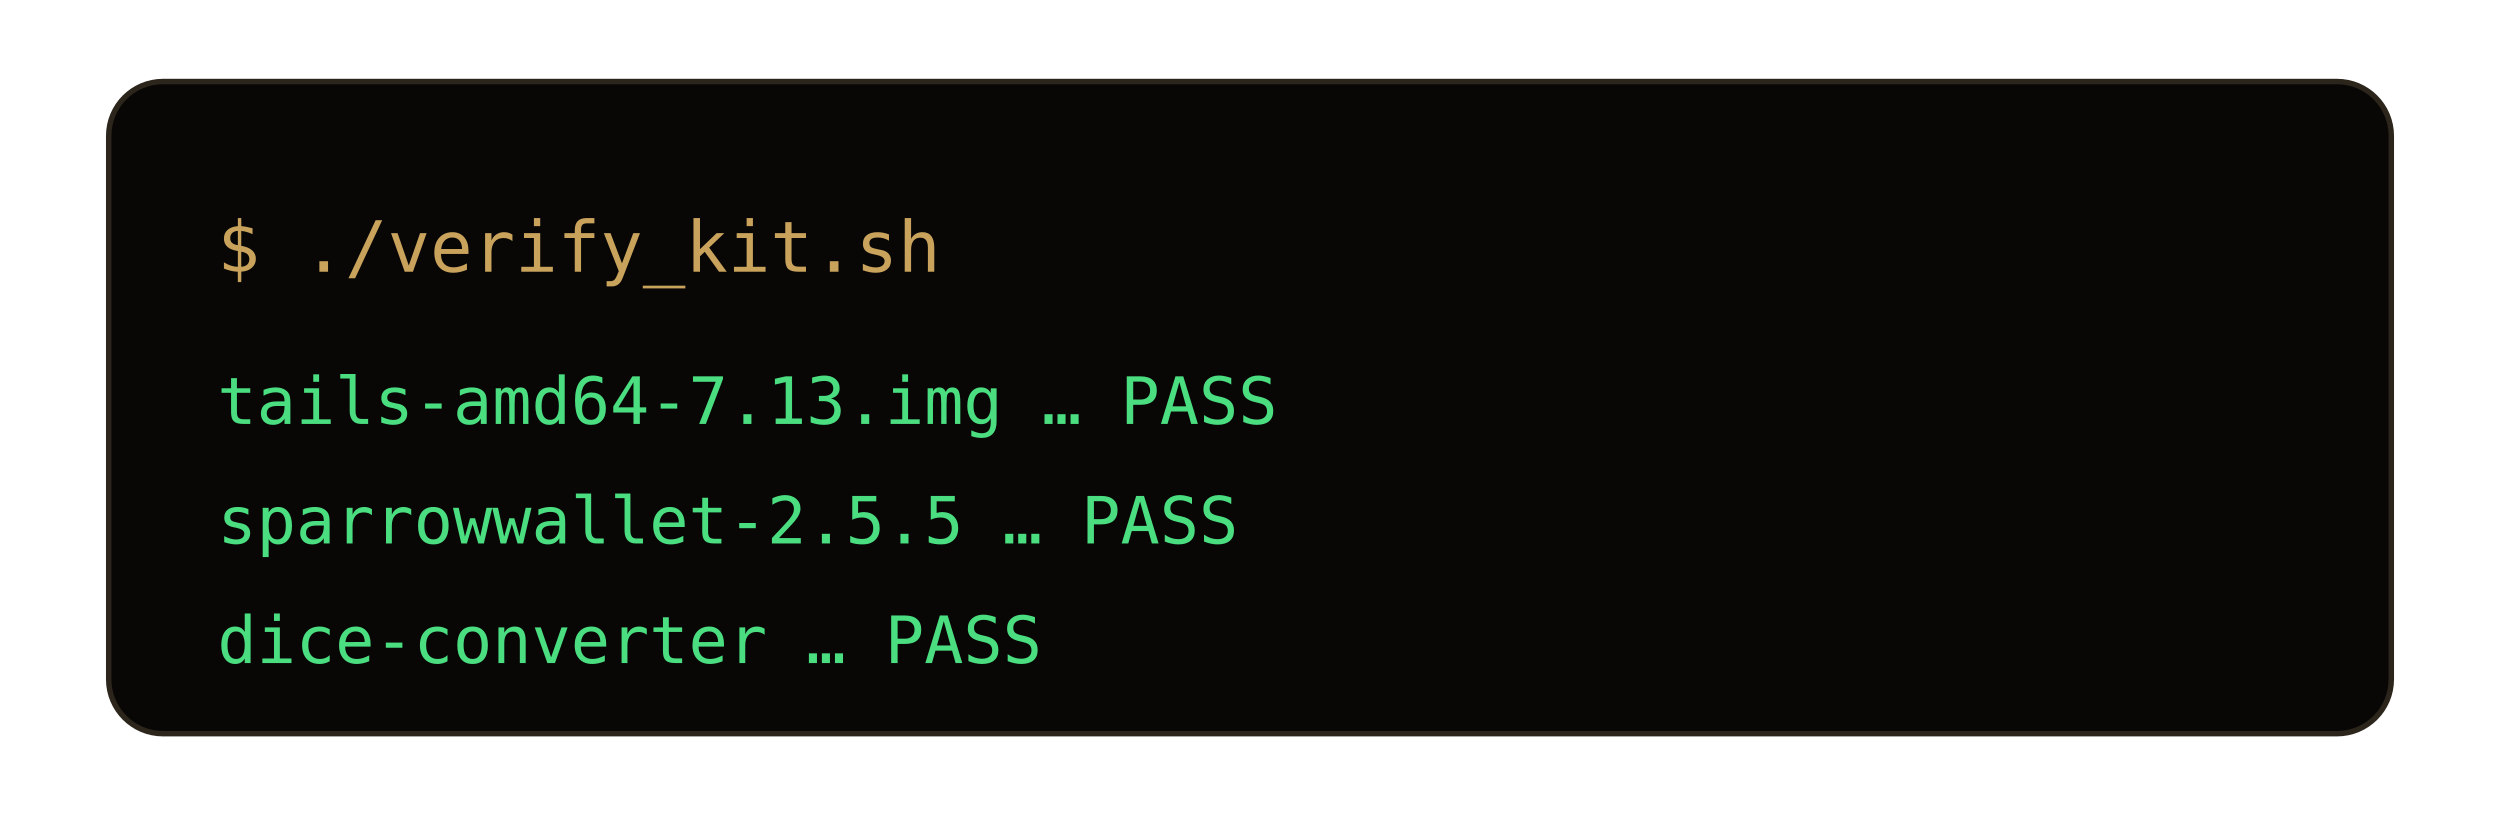
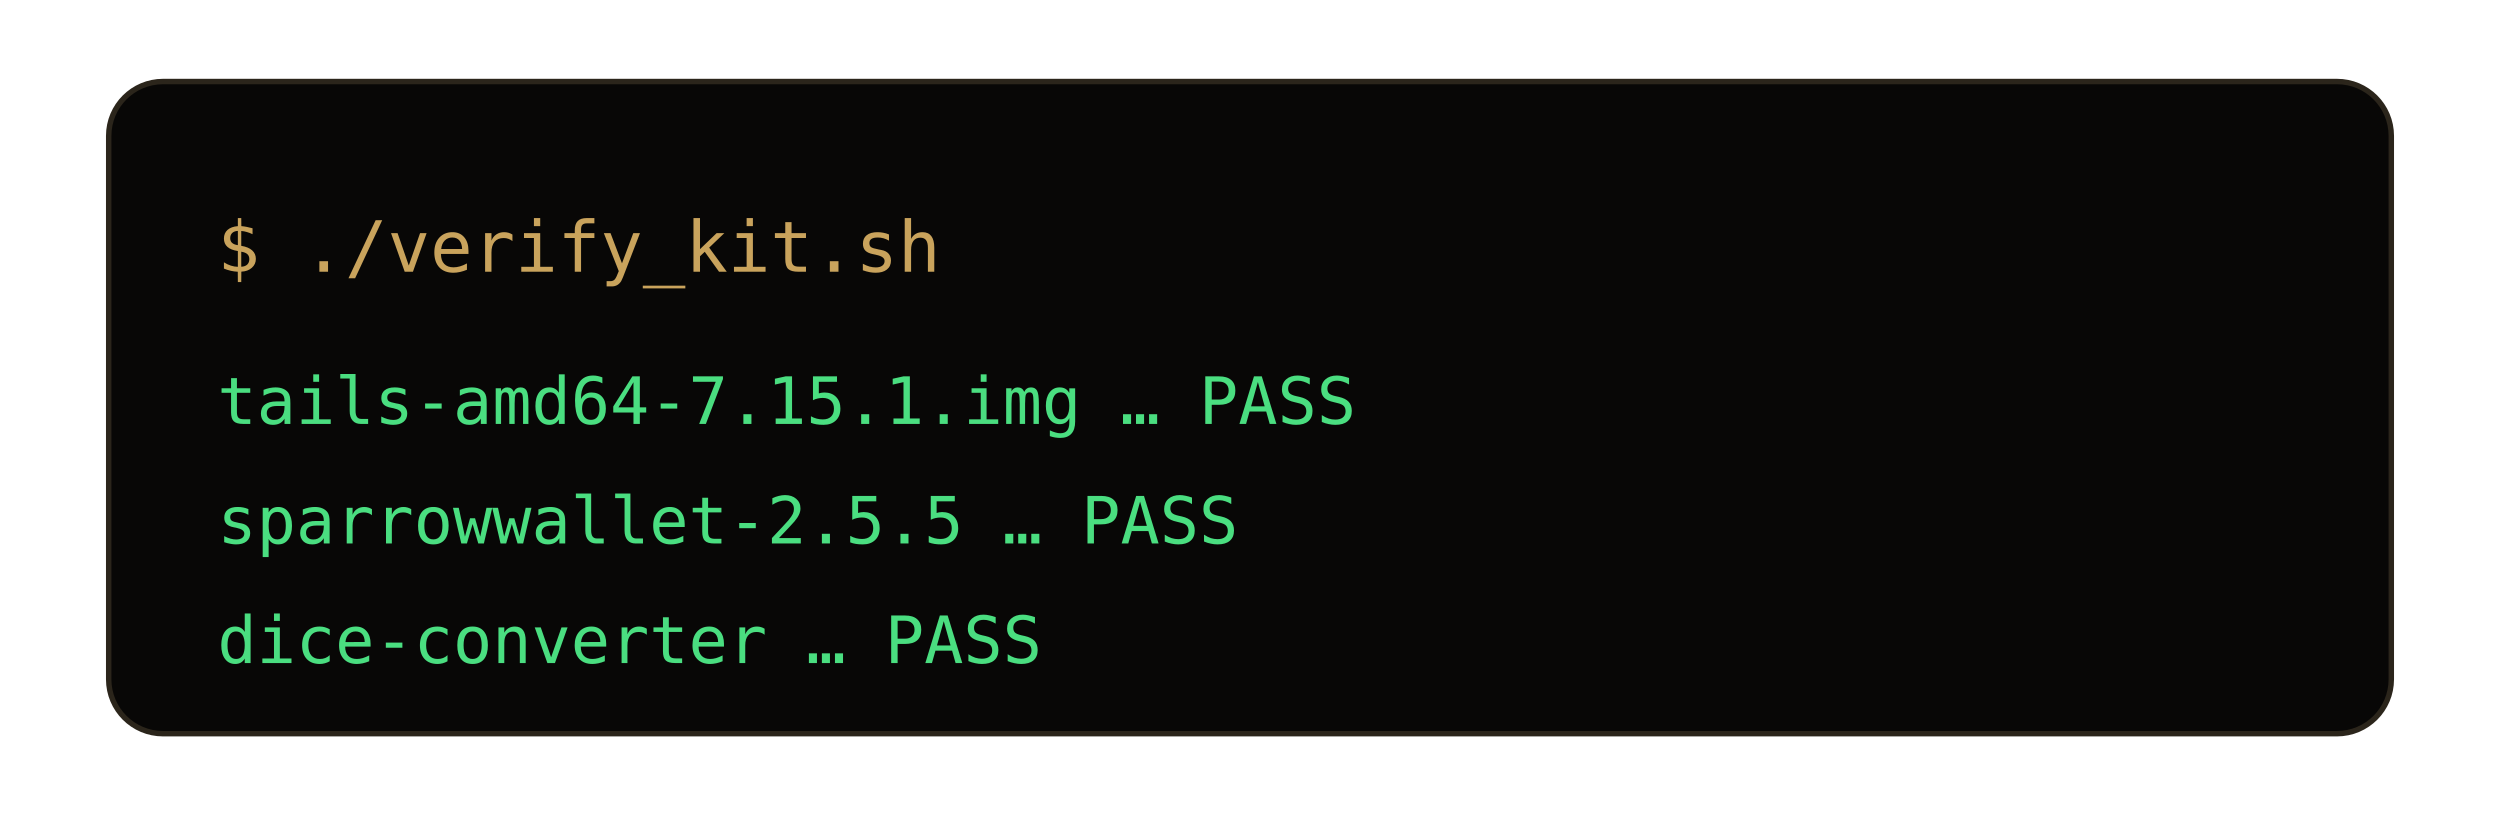
<svg width="460" height="150" viewBox="0 0 460 150" font-family="IBM Plex Mono, monospace">
  <rect x="20" y="15" width="420" height="120" rx="10" fill="#080706" stroke="#2b251b" />
  <text x="40" y="50" fill="#c9a35c" font-size="13">$ ./verify_kit.sh</text>
-   <text x="40" y="78" fill="#4ade80" font-size="12">tails-amd64-7.13.img … PASS</text>
+   <text x="40" y="78" fill="#4ade80" font-size="12">tails-amd64-7.15.1.img … PASS</text>
  <text x="40" y="100" fill="#4ade80" font-size="12">sparrowwallet-2.5.5 … PASS</text>
  <text x="40" y="122" fill="#4ade80" font-size="12">dice-converter … PASS</text>
</svg>
